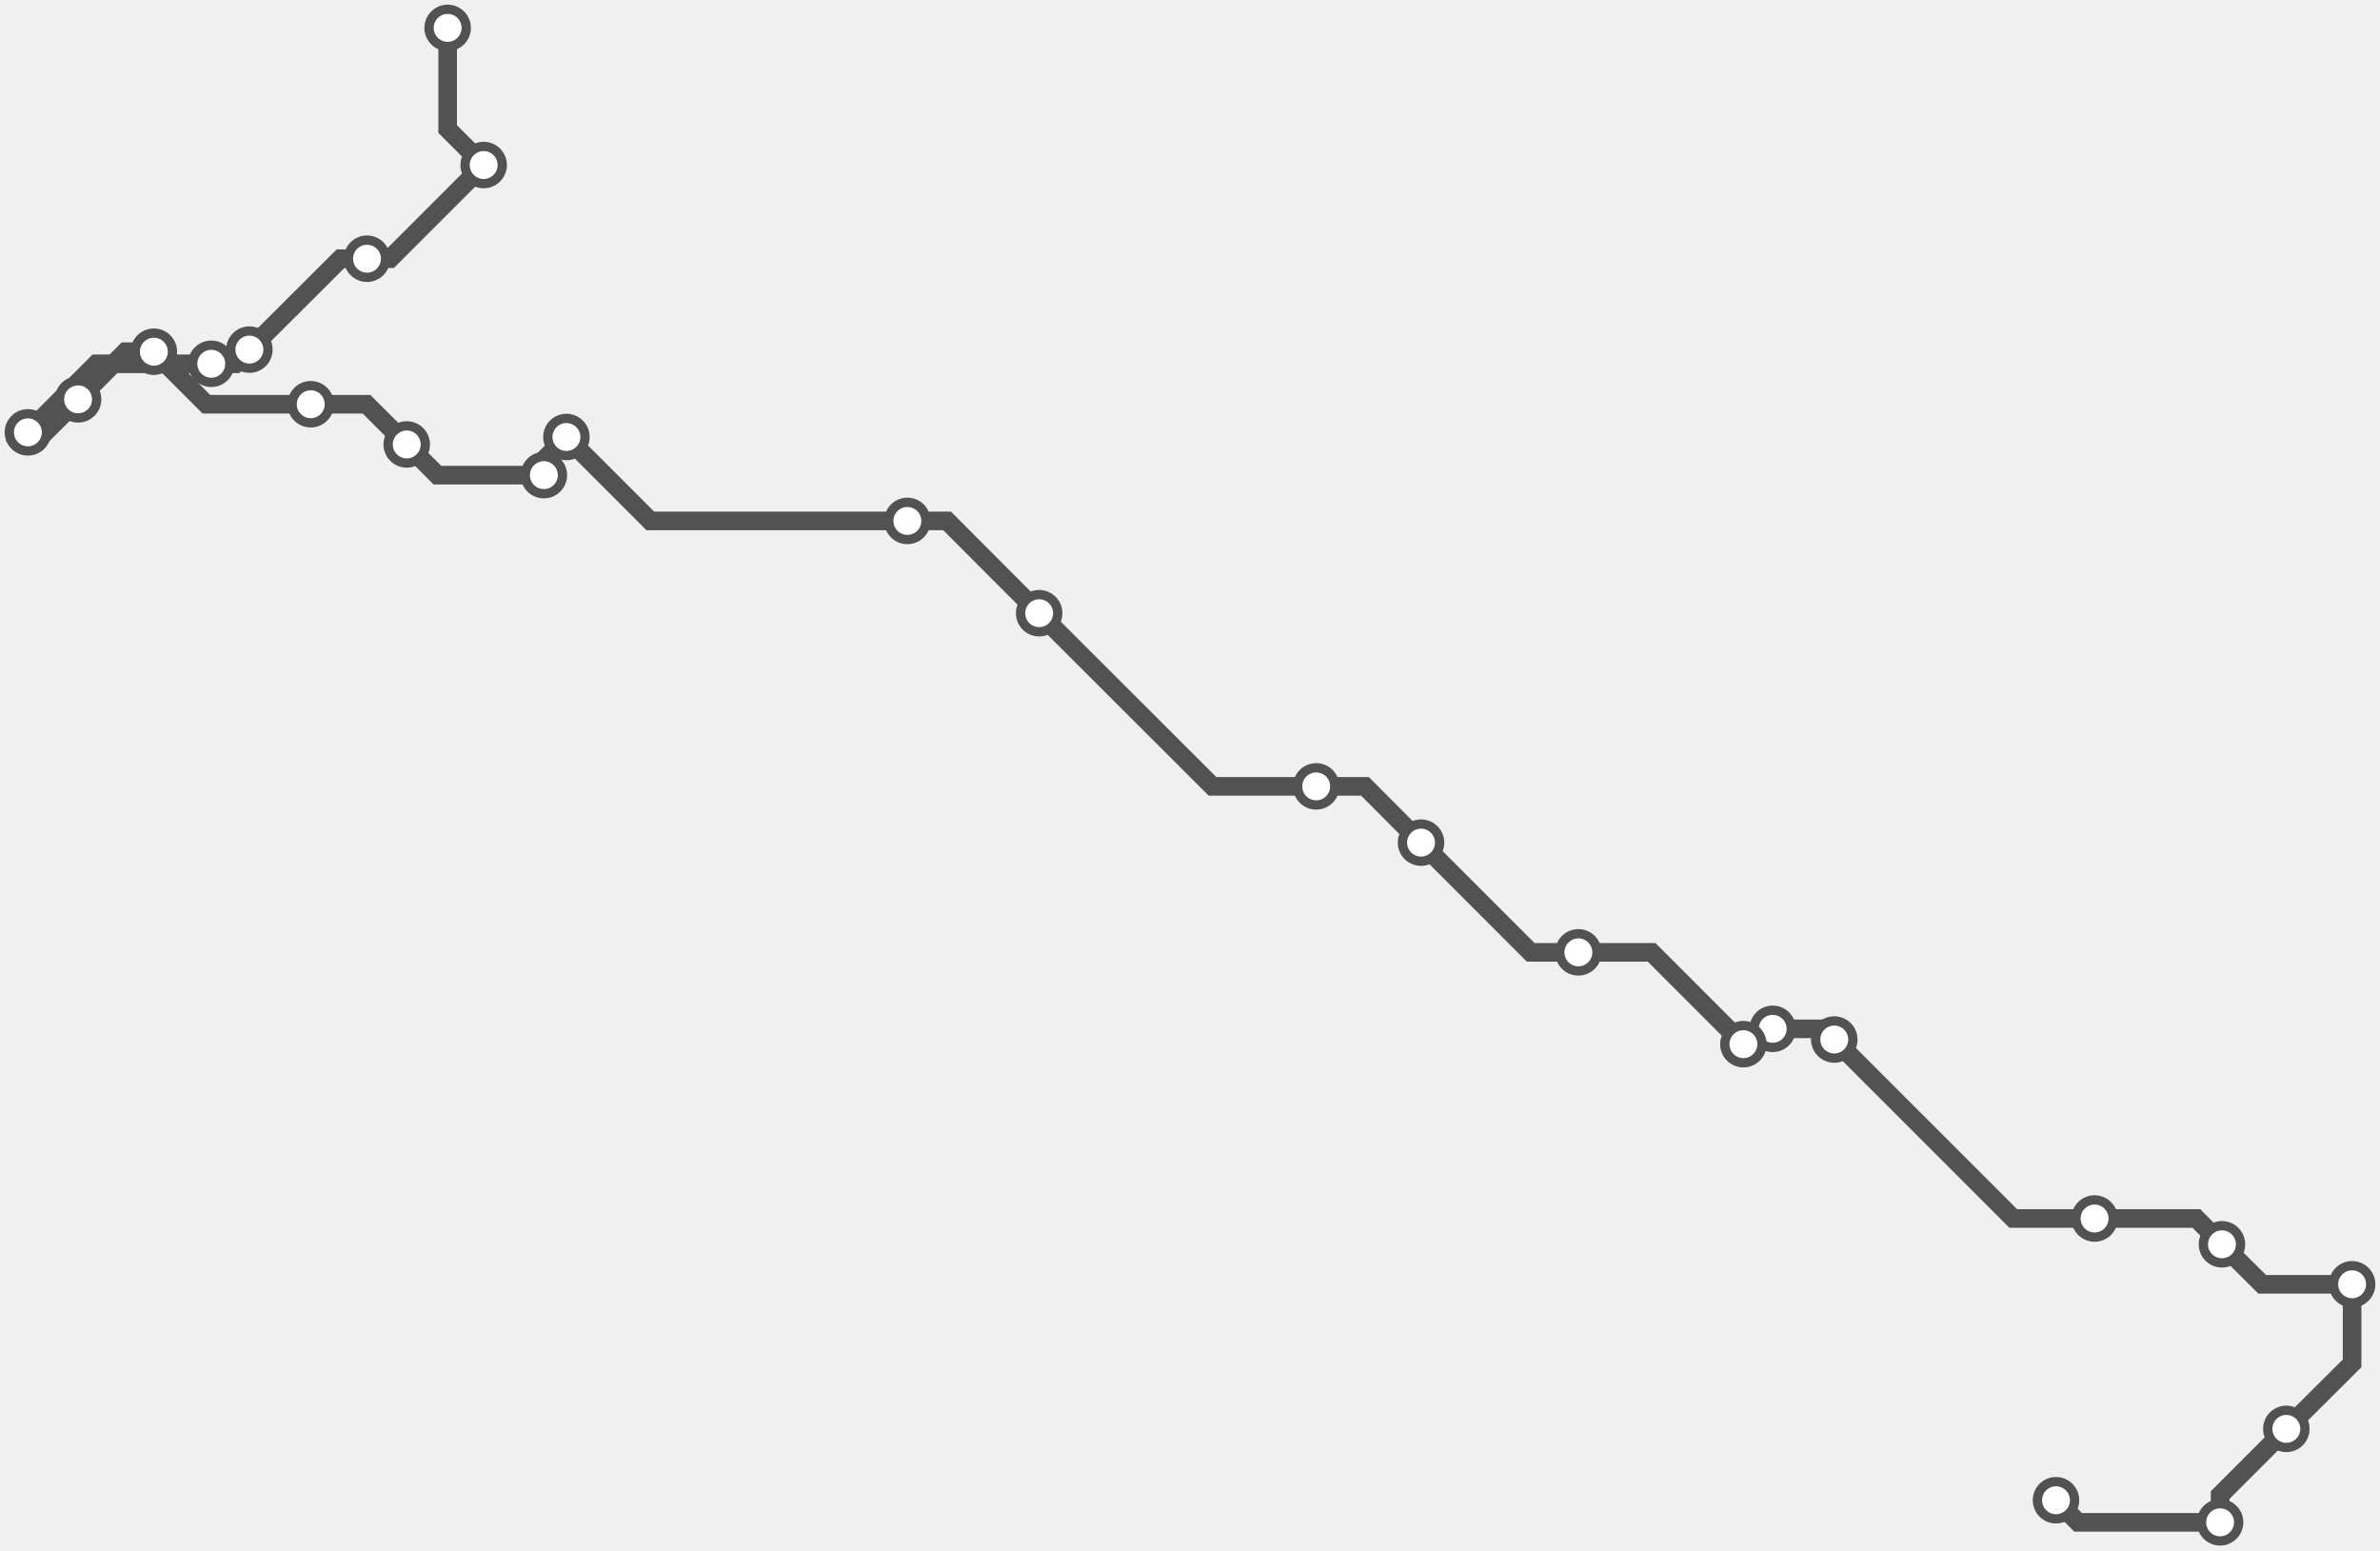
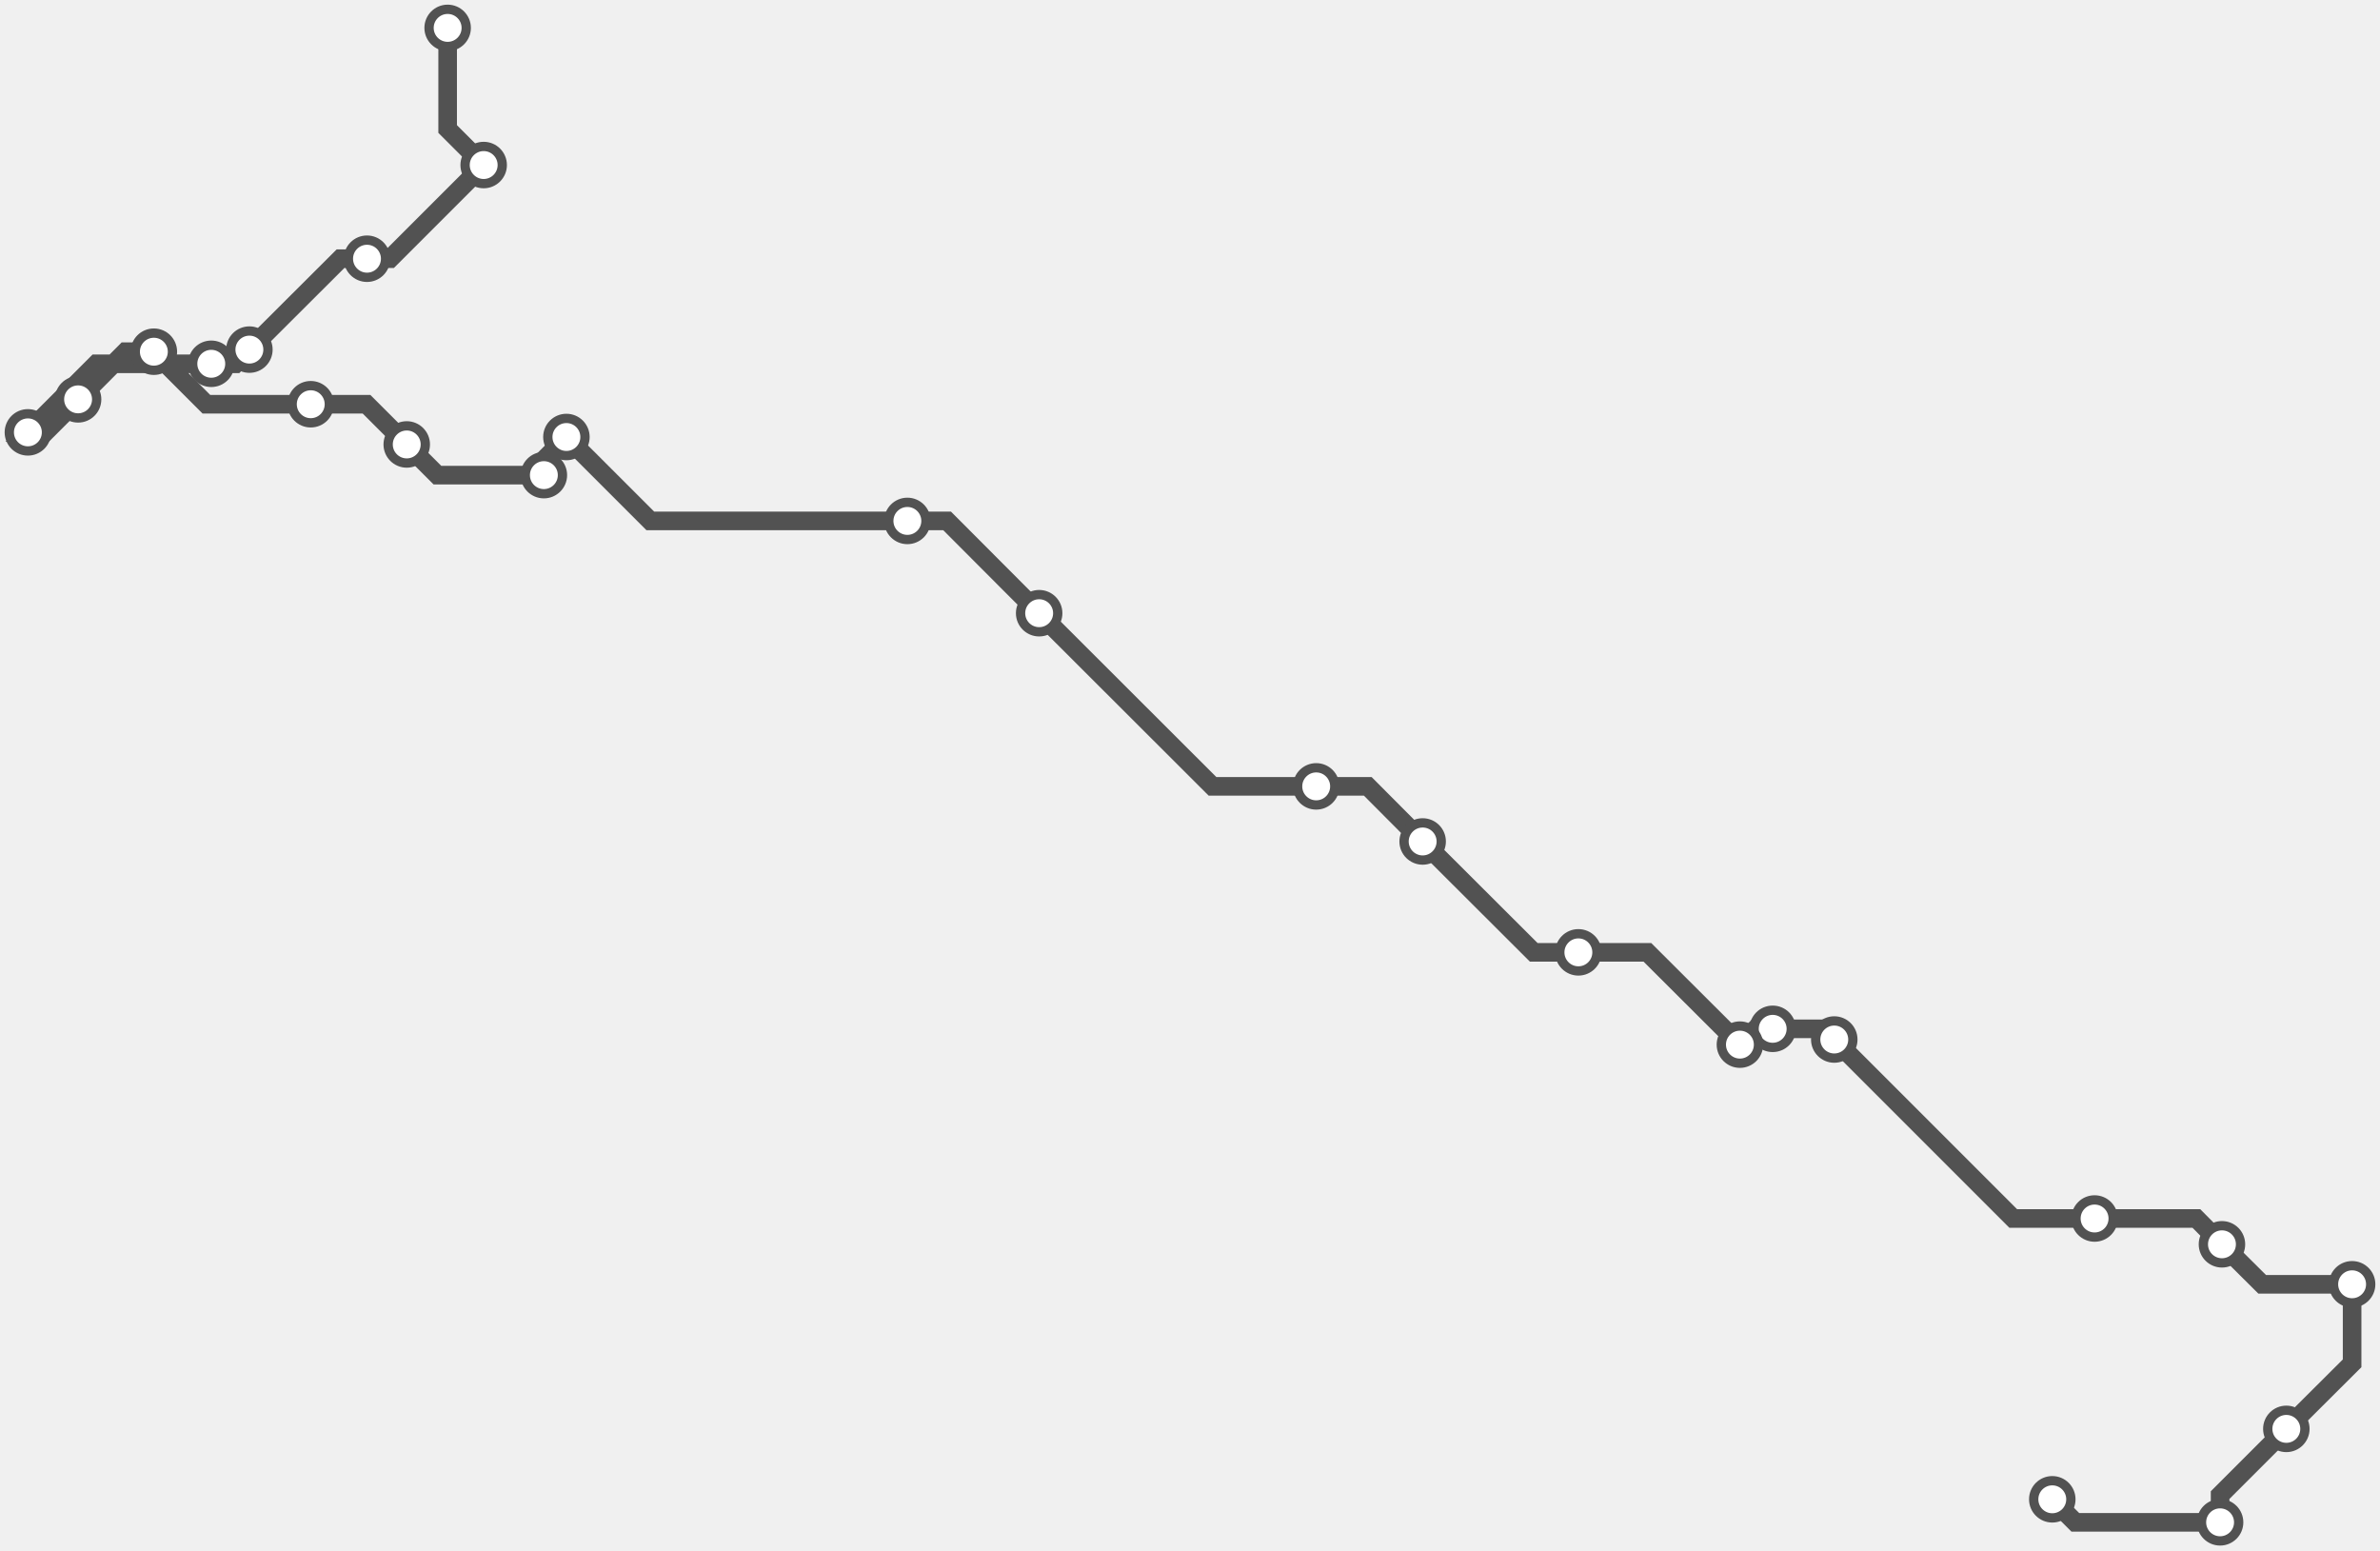
<svg xmlns="http://www.w3.org/2000/svg" width="1024.0" height="666.9">
-   <path d="M884.6 645.4 L894.1 654.9 L955.2 654.9 L955.2 643.2 L983.7 614.7 L1012.0 586.5 L1012.0 552.5 L973.3 552.5 L956.0 535.3 L945.0 524.2 L901.2 524.2 L866.2 524.2 L789.2 447.2 L784.5 442.6 L762.7 442.6 L756.7 442.6 L750.1 449.2 L710.6 409.7 L679.1 409.7 L658.6 409.7 L611.4 362.5 L587.3 338.3 L566.3 338.3 L521.7 338.3 L447.1 263.8 L407.5 224.1 L390.4 224.1 L279.8 224.1 L243.7 188.0 L234.0 197.8 L234.0 204.4 L188.2 204.4 L175.0 191.2 L157.7 173.9 L133.7 173.9 L88.8 173.9 L66.2 151.3 L54.0 151.3 L33.6 171.8 L19.4 186.0 L12.0 186.0 L41.5 156.5 L90.9 156.5 L101.3 156.5 L107.3 150.4 L146.5 111.3 L157.9 111.3 L167.8 111.3 L208.1 71.0 L192.6 55.5 L192.6 12.0 " />
-   <circle cx="884.6" cy="645.4" r="8" />
+   <path d="M883.0 645.0 L892.9 654.9 L955.2 654.9 L955.2 643.2 L983.7 614.7 L1012.0 586.5 L1012.0 552.5 L973.3 552.5 L956.0 535.3 L945.0 524.2 L901.2 524.2 L866.2 524.2 L789.2 447.2 L784.5 442.6 L762.7 442.6 L755.4 442.6 L748.6 449.4 L708.8 409.7 L679.1 409.7 L659.9 409.7 L612.1 362.0 L588.5 338.3 L566.3 338.3 L521.7 338.3 L447.1 263.8 L407.5 224.1 L390.4 224.1 L279.8 224.1 L243.7 188.0 L234.0 197.8 L234.0 204.4 L188.2 204.4 L175.0 191.2 L157.7 173.9 L133.7 173.9 L88.8 173.9 L66.2 151.3 L54.0 151.3 L33.6 171.8 L19.4 186.0 L12.0 186.0 L41.5 156.5 L90.9 156.5 L101.3 156.5 L107.3 150.4 L146.5 111.3 L157.9 111.3 L167.8 111.3 L208.1 71.0 L192.6 55.5 L192.6 12.0 " />
+   <circle cx="883.0" cy="645.0" r="8" />
  <circle cx="955.2" cy="654.9" r="8" />
  <circle cx="983.7" cy="614.7" r="8" />
  <circle cx="1012.0" cy="552.5" r="8" />
  <circle cx="956.0" cy="535.3" r="8" />
  <circle cx="901.2" cy="524.2" r="8" />
  <circle cx="789.2" cy="447.2" r="8" />
  <circle cx="762.7" cy="442.6" r="8" />
-   <circle cx="750.1" cy="449.2" r="8" />
+   <circle cx="748.6" cy="449.4" r="8" />
  <circle cx="679.1" cy="409.7" r="8" />
-   <circle cx="611.4" cy="362.5" r="8" />
+   <circle cx="612.1" cy="362.0" r="8" />
  <circle cx="566.3" cy="338.3" r="8" />
  <circle cx="447.1" cy="263.8" r="8" />
  <circle cx="390.4" cy="224.1" r="8" />
  <circle cx="243.7" cy="188.0" r="8" />
  <circle cx="234.0" cy="204.4" r="8" />
  <circle cx="175.0" cy="191.2" r="8" />
  <circle cx="133.7" cy="173.9" r="8" />
  <circle cx="66.2" cy="151.3" r="8" />
  <circle cx="33.6" cy="171.8" r="8" />
  <circle cx="12.0" cy="186.0" r="8" />
  <circle cx="90.9" cy="156.5" r="8" />
  <circle cx="107.3" cy="150.4" r="8" />
  <circle cx="157.9" cy="111.3" r="8" />
  <circle cx="208.1" cy="71.0" r="8" />
  <circle cx="192.6" cy="12.0" r="8" />
  <style>
circle {
fill: white;
stroke: #525252;
stroke-width: 4;
}
path {
fill: none;
stroke: #525252;
stroke-width: 8;
}</style>
</svg>
